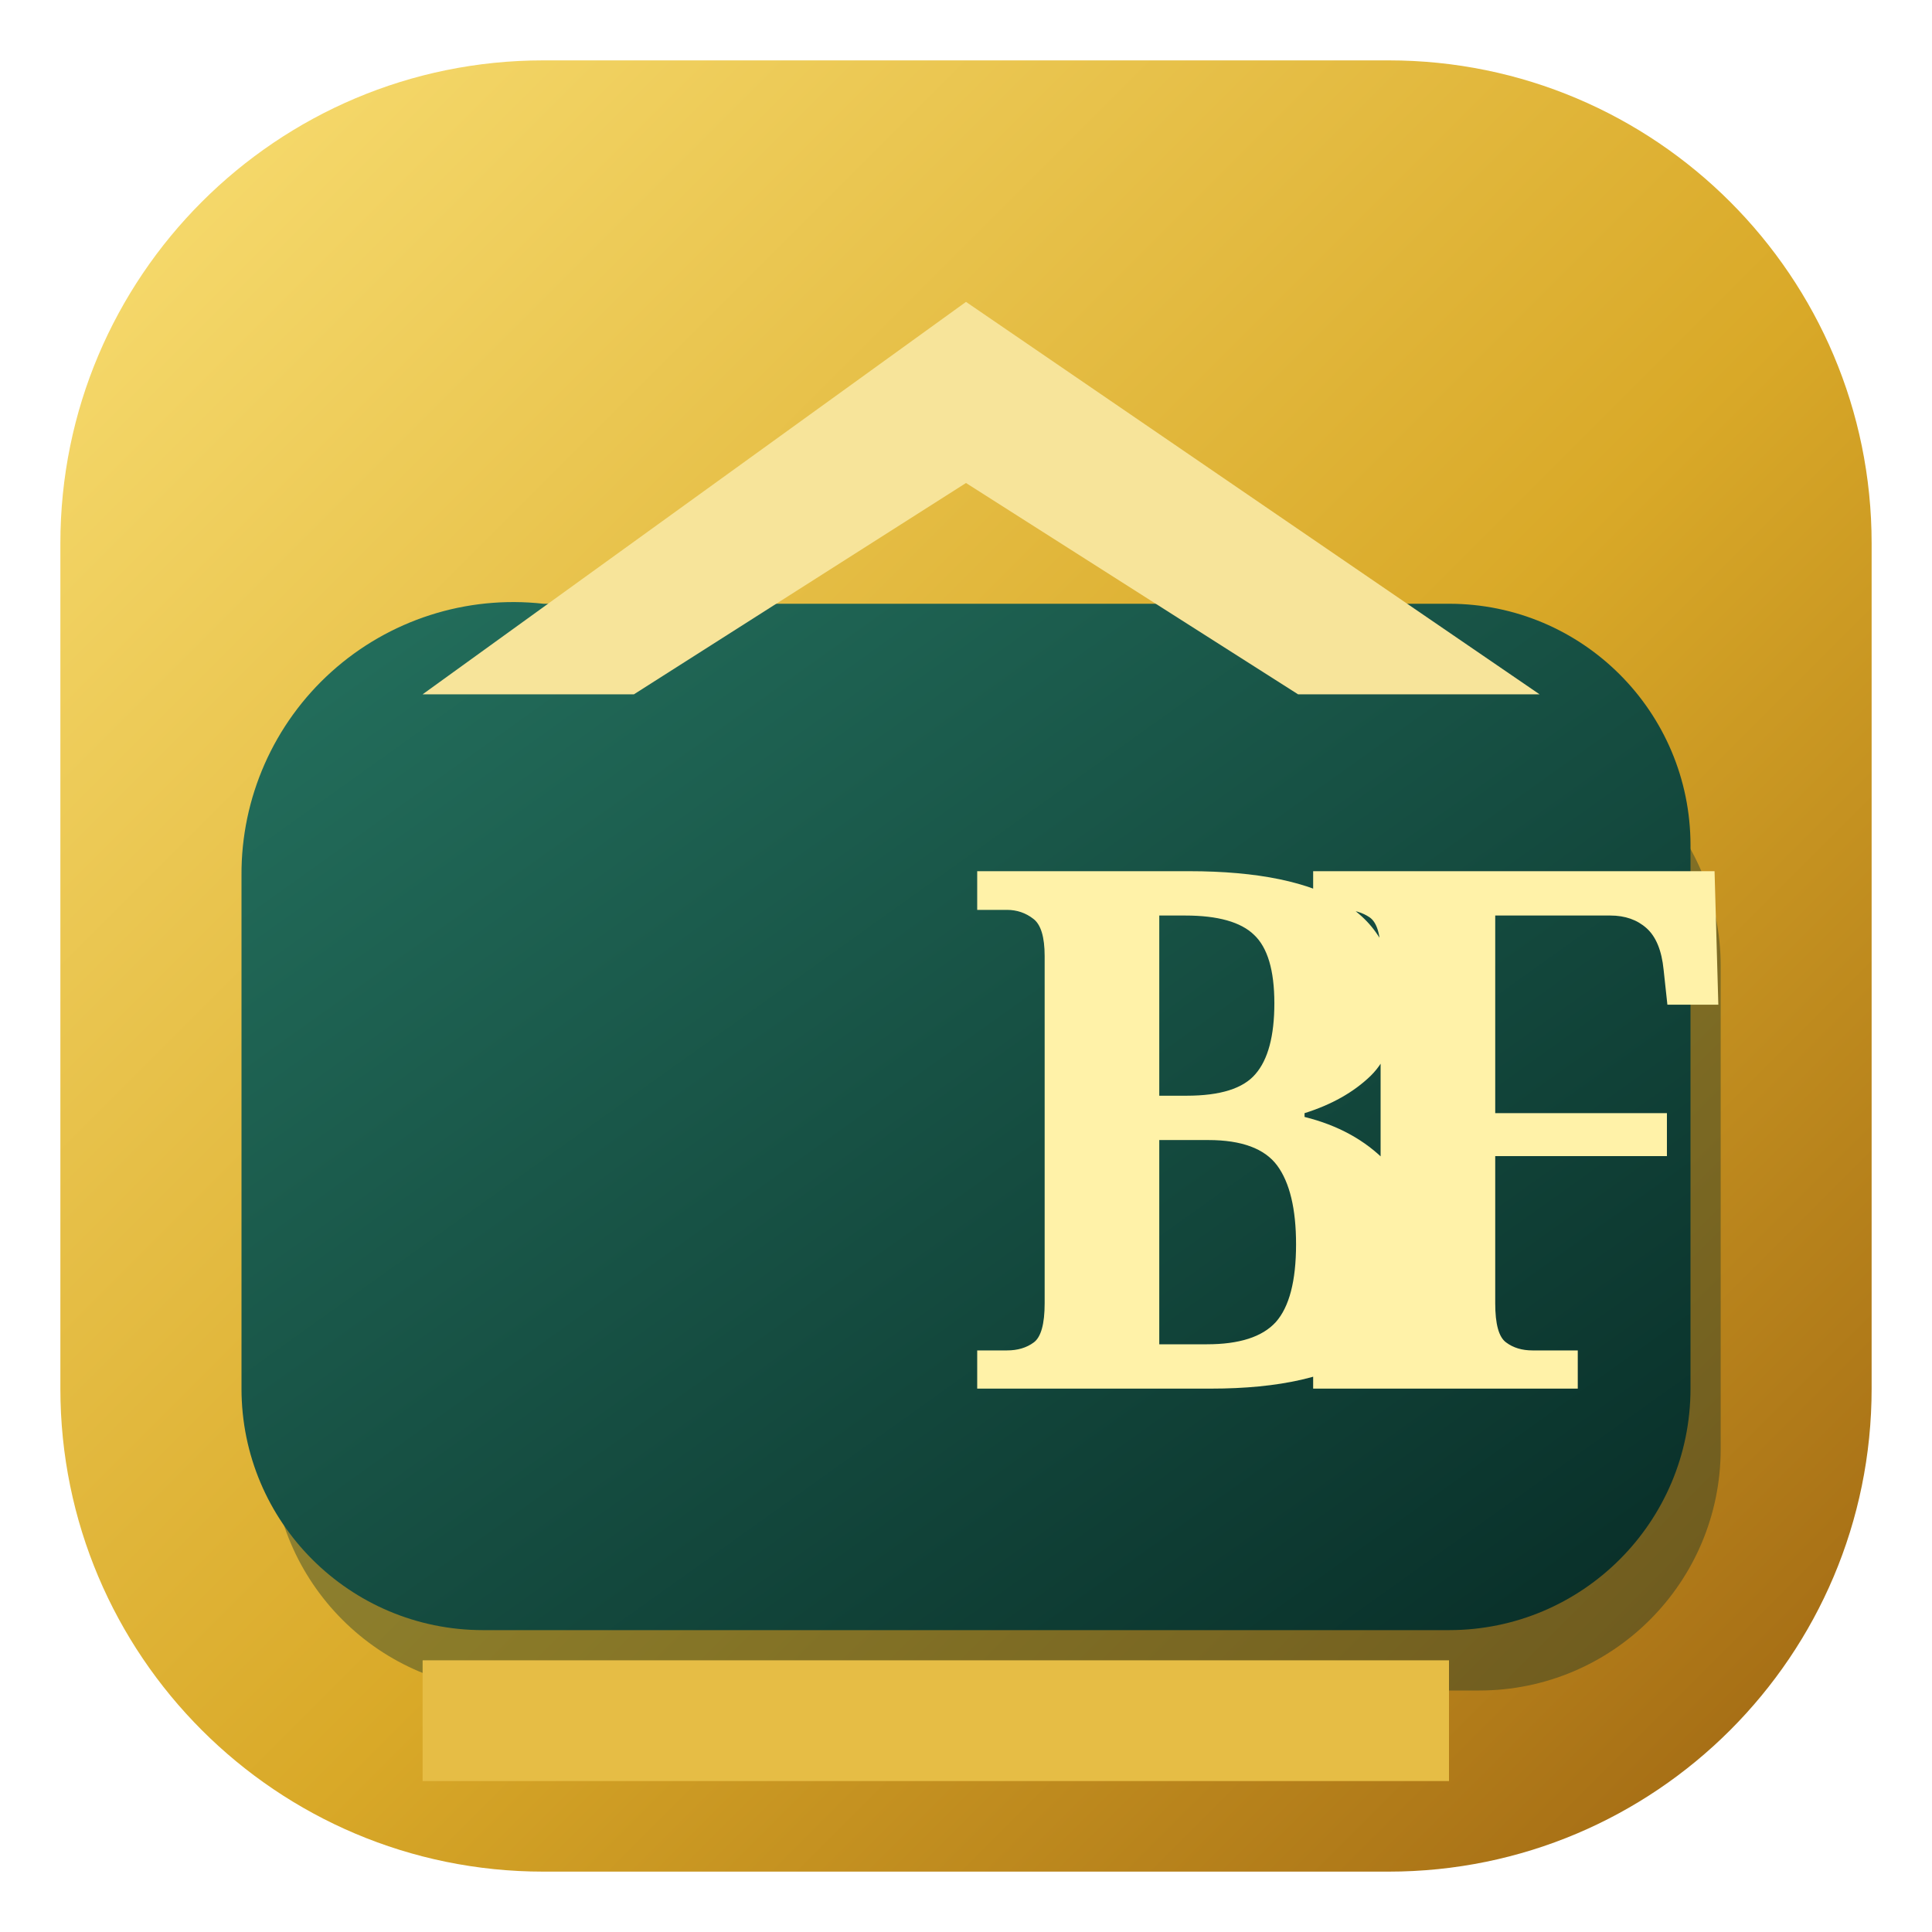
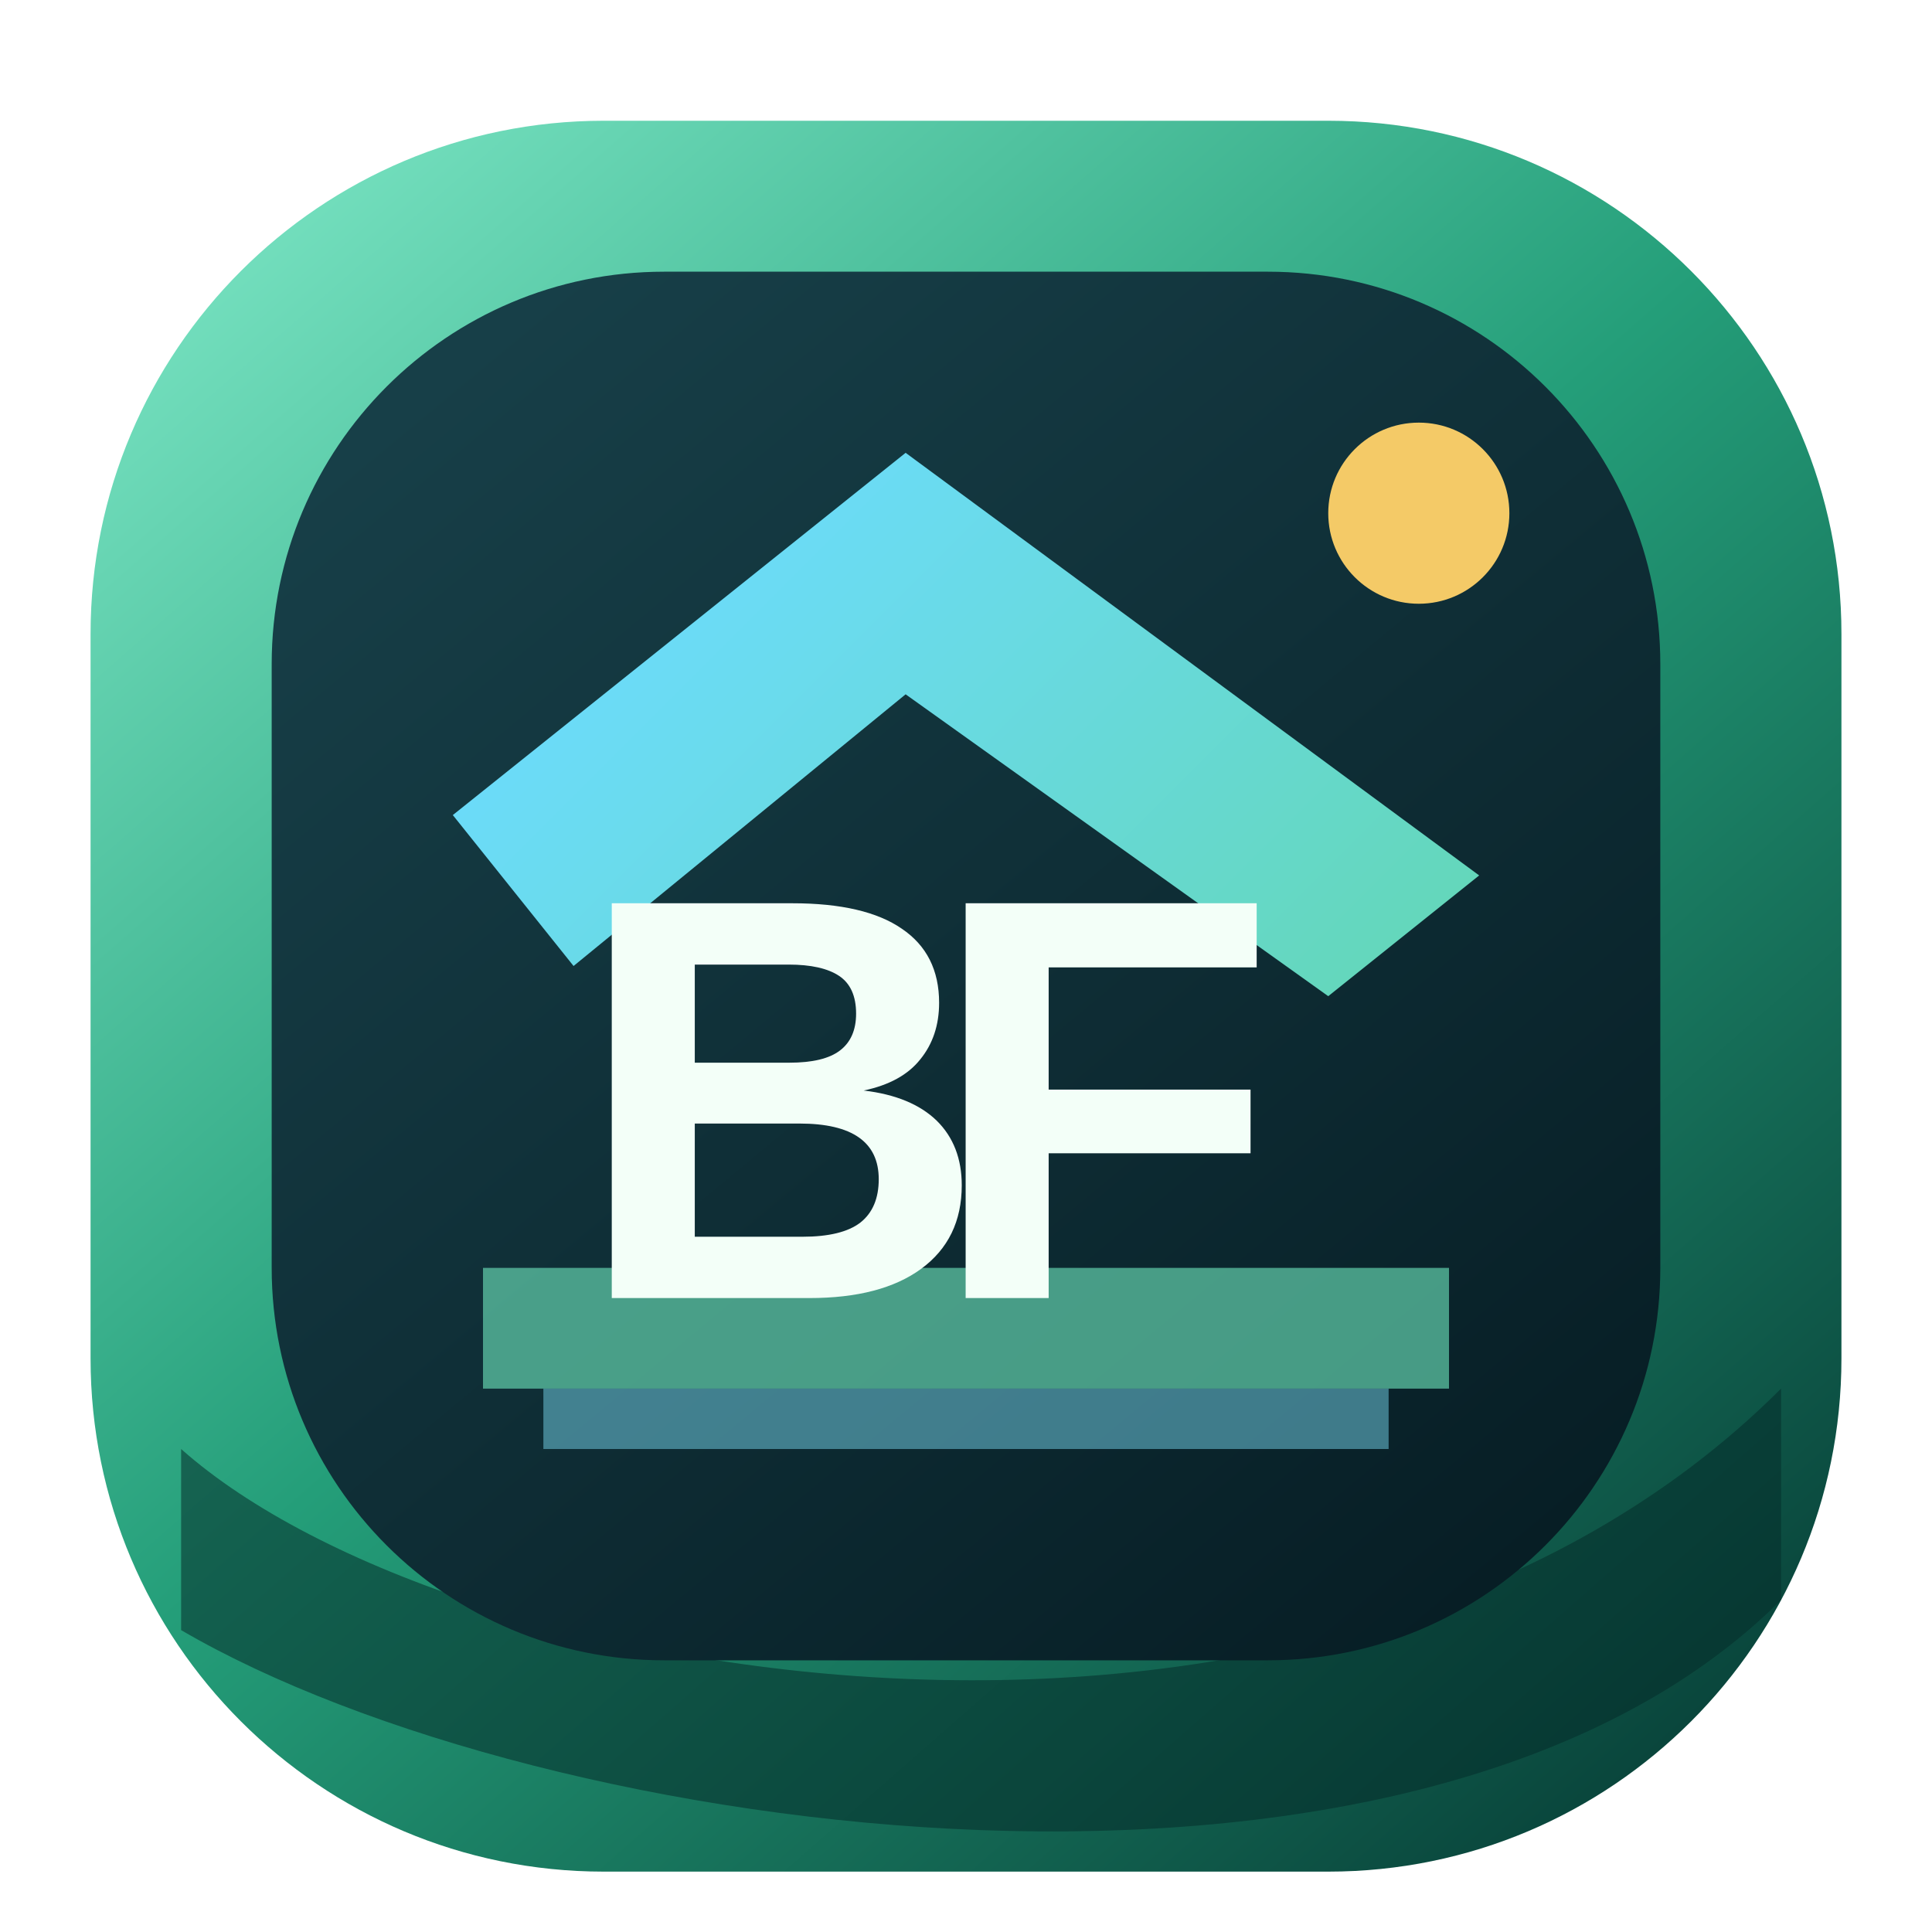
<svg xmlns="http://www.w3.org/2000/svg" viewBox="0 0 64 64">
  <defs>
-     <linearGradient id="gold" x1="0" y1="0" x2="1" y2="1">
-       <stop stop-color="#f9df74" />
-       <stop offset=".55" stop-color="#d9a928" />
-       <stop offset="1" stop-color="#9d6412" />
+     <linearGradient id="rim" x1="7" y1="4" x2="57" y2="61" gradientUnits="userSpaceOnUse">
+       <stop stop-color="#7ce6c5" />
+       <stop offset=".48" stop-color="#249e79" />
+       <stop offset="1" stop-color="#073d36" />
    </linearGradient>
-     <linearGradient id="green" x1="0" y1="0" x2="1" y2="1">
-       <stop stop-color="#24715e" />
-       <stop offset="1" stop-color="#082d27" />
+     <linearGradient id="face" x1="15" y1="12" x2="49" y2="53" gradientUnits="userSpaceOnUse">
+       <stop stop-color="#173f48" />
+       <stop offset="1" stop-color="#071e25" />
+     </linearGradient>
+     <linearGradient id="glow" x1="20" y1="18" x2="47" y2="45" gradientUnits="userSpaceOnUse">
+       <stop stop-color="#6cdcff" />
+       <stop offset="1" stop-color="#61d5a3" />
    </linearGradient>
  </defs>
-   <rect x="2" y="2" width="60" height="60" rx="16" fill="url(#gold)" />
-   <path d="M18 24h31a8 8 0 0 1 8 8v16a8 8 0 0 1-8 8H17a8 8 0 0 1-8-8V32a8 8 0 0 1 9-8Z" fill="#0b2f29" opacity=".38" />
-   <path d="M18 20h30a8 8 0 0 1 8 8v18a8 8 0 0 1-8 8H16a8 8 0 0 1-8-8V29a9 9 0 0 1 10-9Z" fill="url(#green)" />
-   <path d="M14 23 32 10l19 13h-8L32 16 21 23Z" fill="#f7e49a" />
-   <text x="31.7" y="46" fill="#fff2a8" font-family="Georgia,serif" font-size="24" font-weight="900" letter-spacing="-5">BF</text>
-   <path d="M14 55h34v4H14z" fill="#e6bd45" />
+   <rect x="3" y="4" width="58" height="58" rx="17" fill="url(#rim)" />
+   <path d="M6 48c9 8 38 13 53-2v7c-12 12-41 8-53 1z" fill="#032c29" opacity=".55" />
+   <rect x="9" y="9" width="46" height="46" rx="13" fill="url(#face)" />
+   <path d="M15 27 30 15l19 14-5 4-14-10-11 9z" fill="url(#glow)" />
+   <path d="M16 42h32v4H16z" fill="#69dbb6" opacity=".65" />
+   <path d="M18 46h28v2H18z" fill="#80e6ff" opacity=".45" />
+   <text x="19" y="43" fill="#f3fff8" font-family="Arial,Helvetica,sans-serif" font-size="19" font-weight="800" letter-spacing="-2">BF</text>
+   <circle cx="47" cy="17" r="3" fill="#f4ca67" />
</svg>
